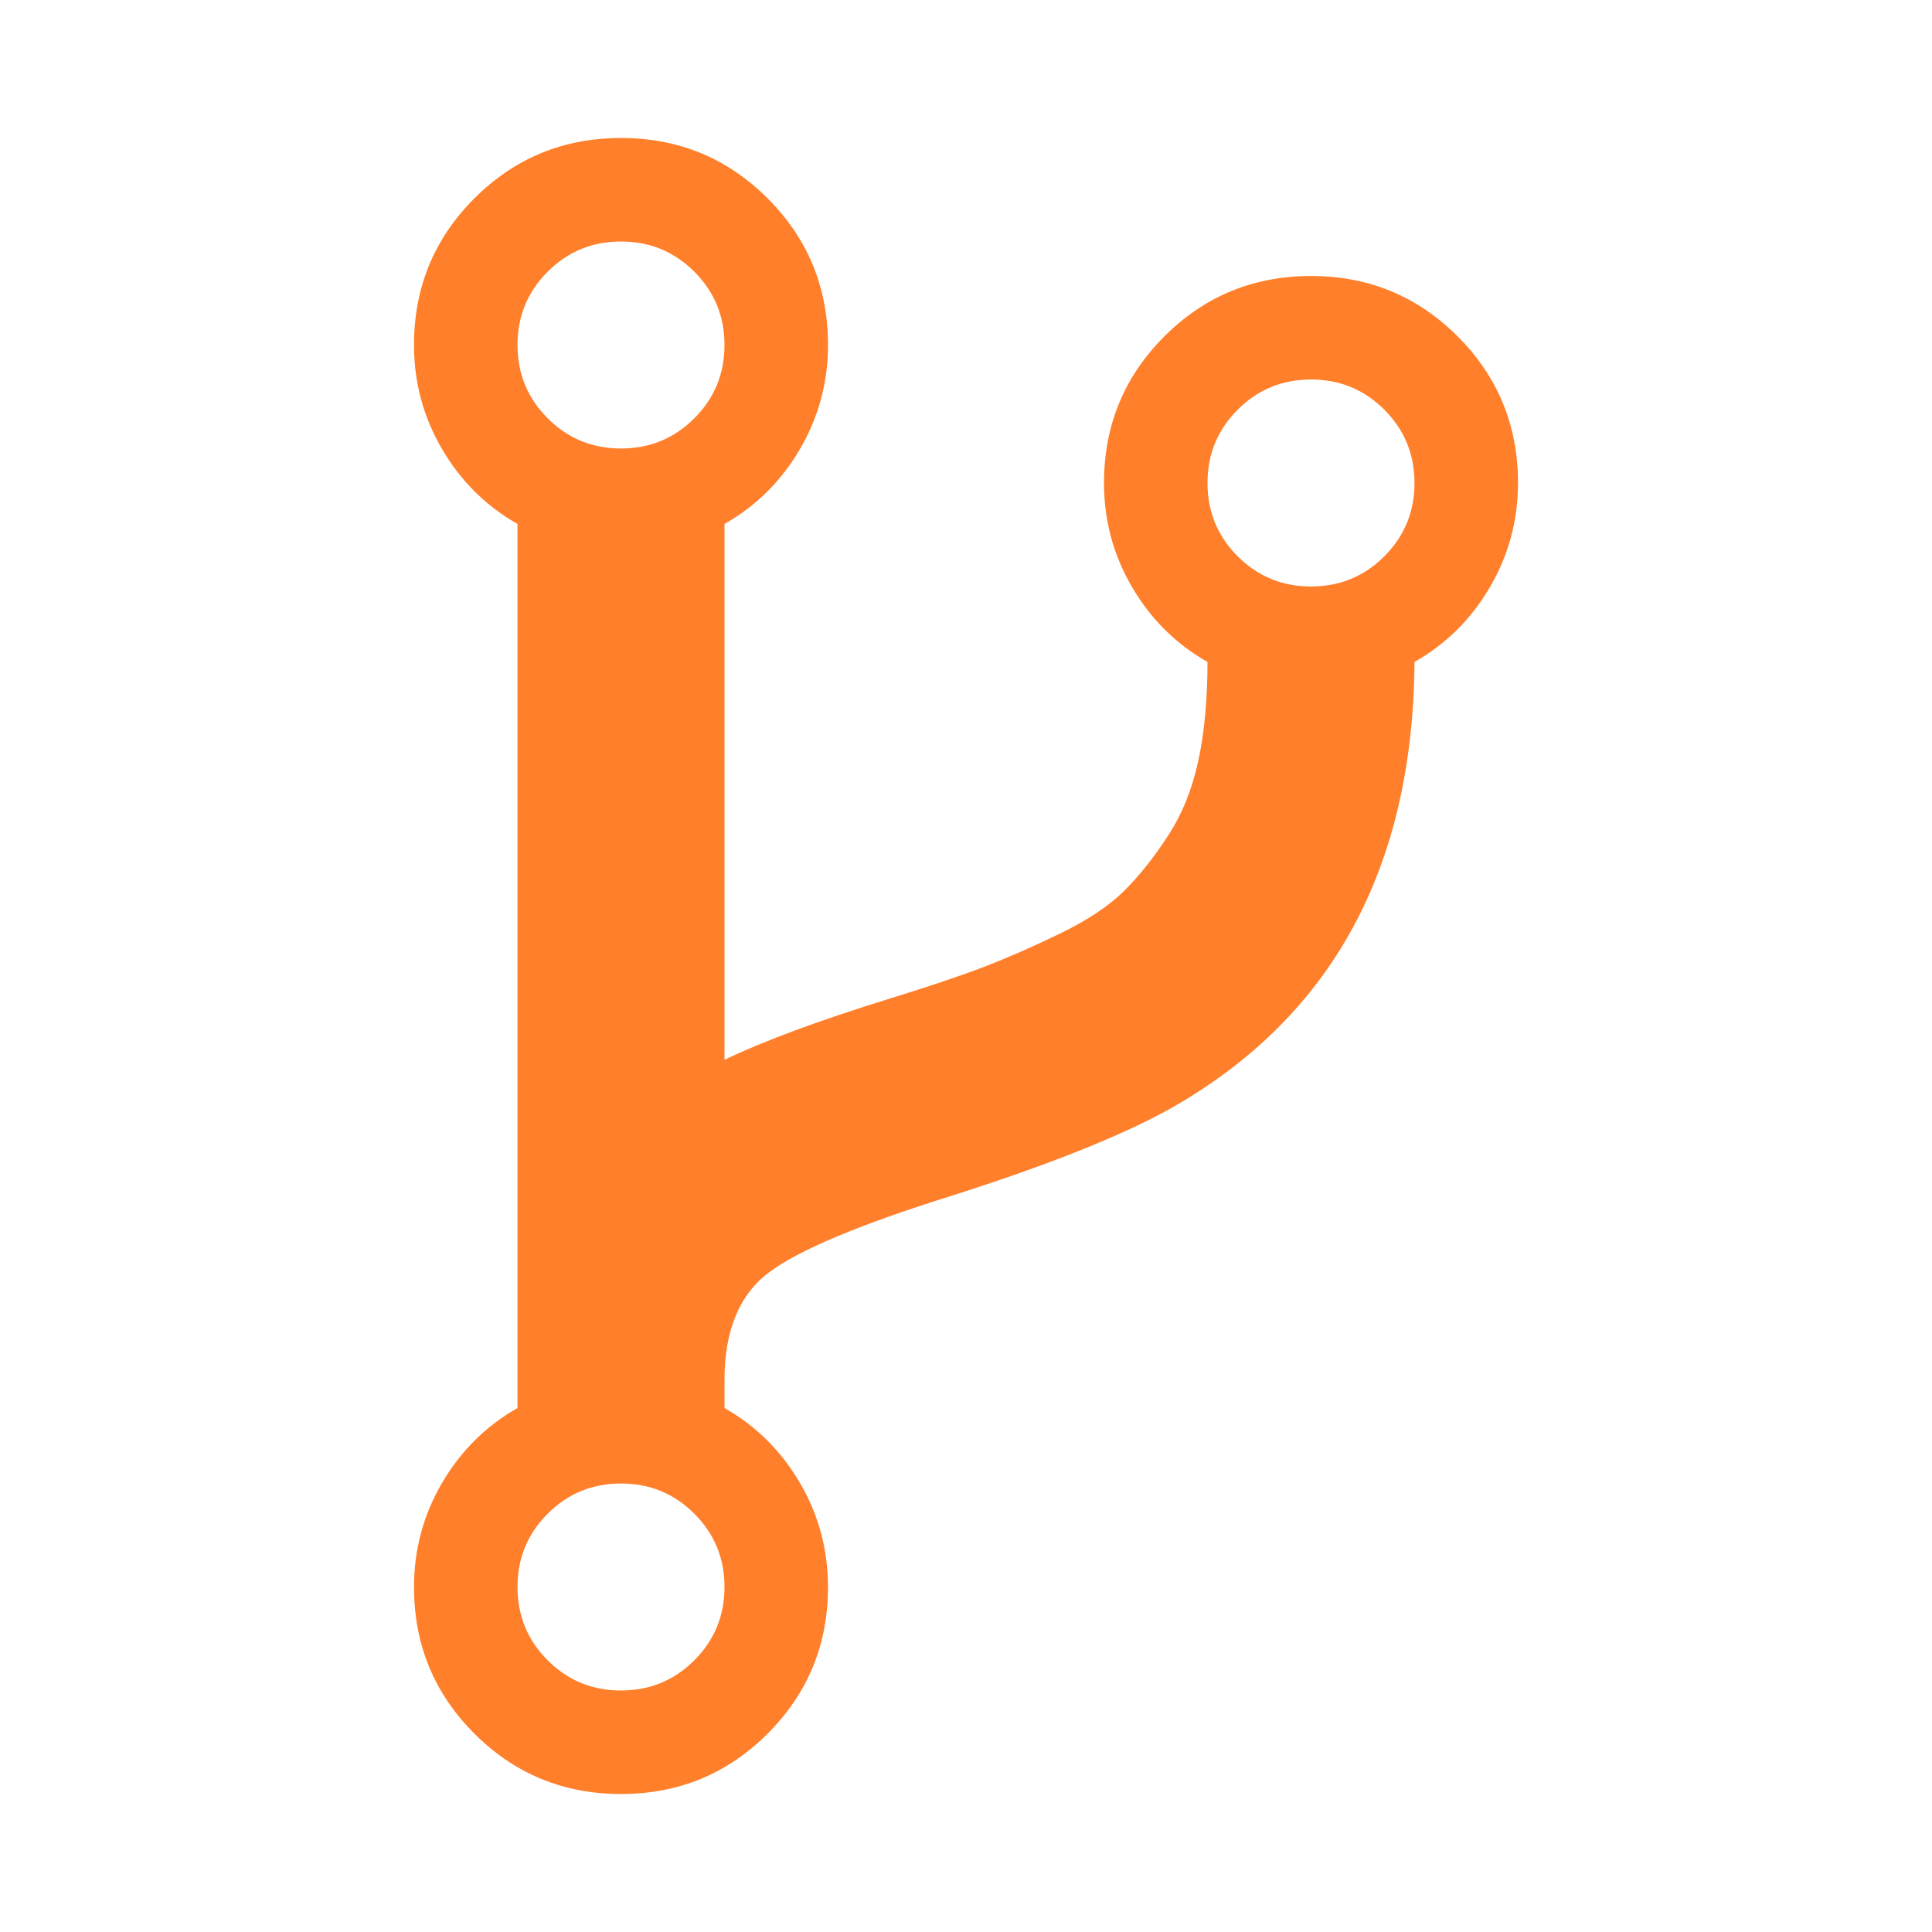
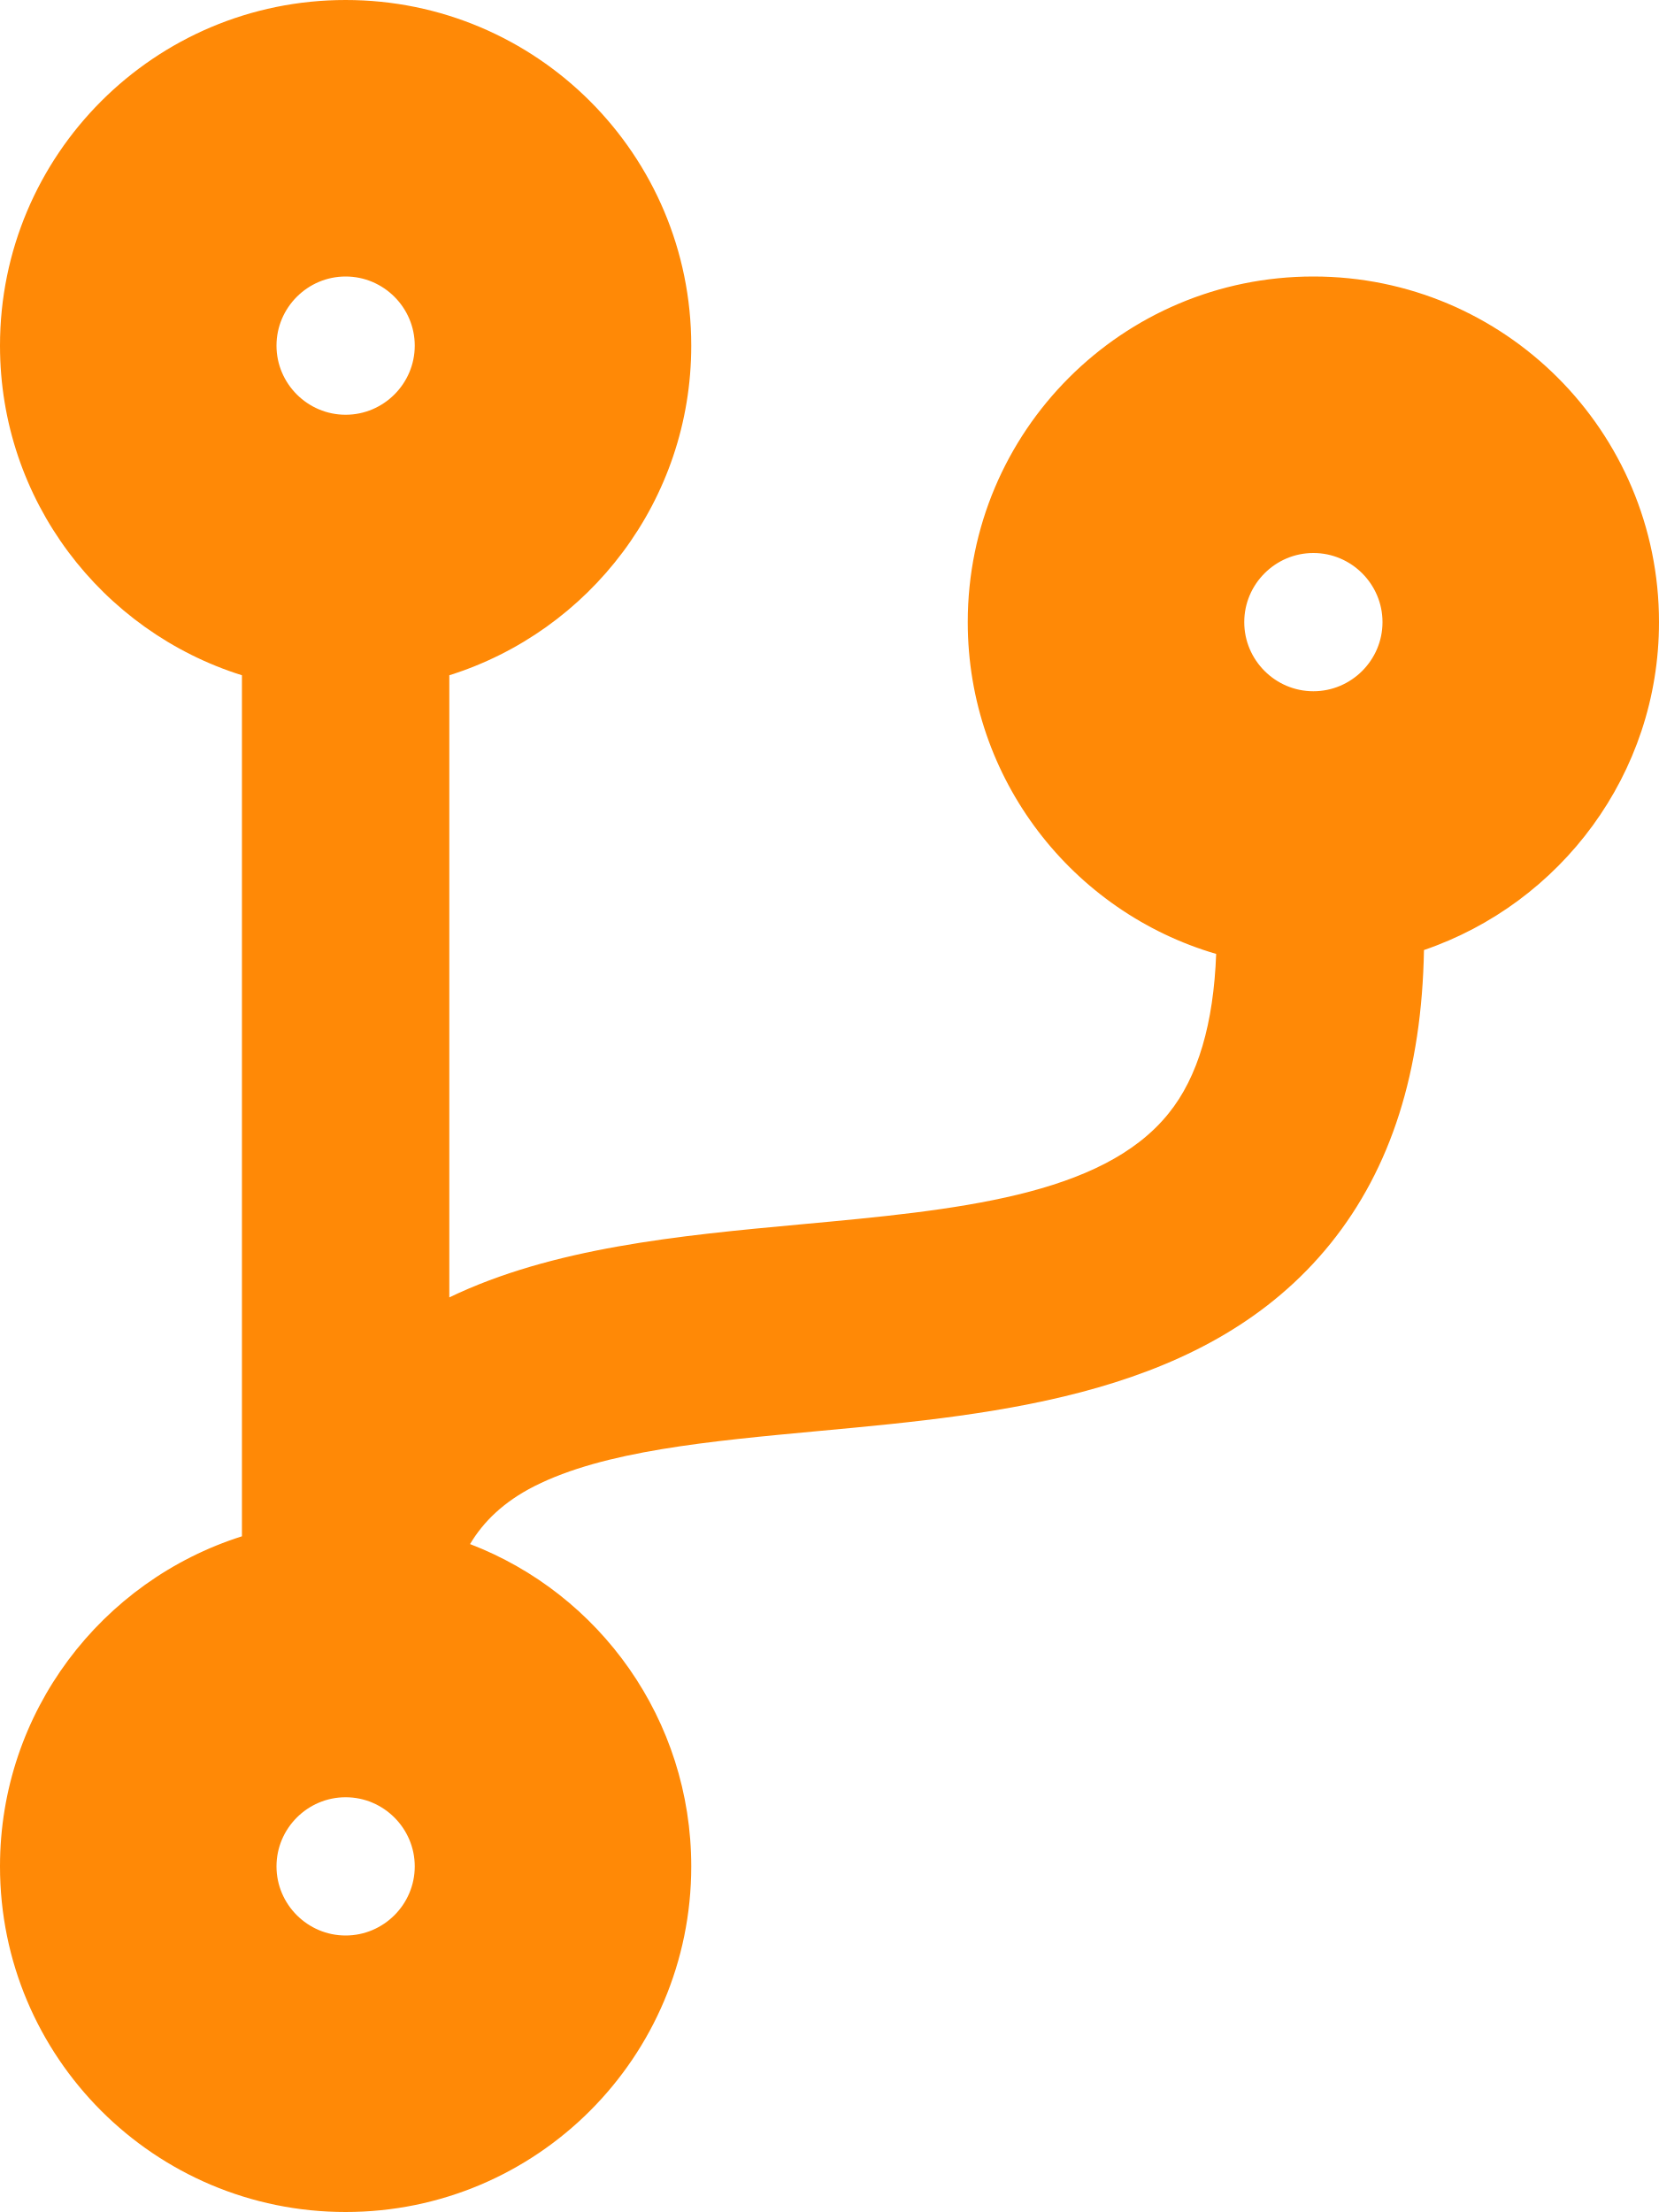
- <svg xmlns="http://www.w3.org/2000/svg" height="1792" viewBox="0 0 1792 1792" width="1792" version="1.1" id="svg4">
+ <svg xmlns="http://www.w3.org/2000/svg" viewBox="0 0 384 512" version="1.1" id="svg4">
  <defs id="defs8" />
-   <path d="M672 1472q0-40-28-68t-68-28-68 28-28 68 28 68 68 28 68-28 28-68zm0-1152q0-40-28-68t-68-28-68 28-28 68 28 68 68 28 68-28 28-68zm640 128q0-40-28-68t-68-28-68 28-28 68 28 68 68 28 68-28 28-68zm96 0q0 52-26 96.5t-70 69.5q-2 287-226 414-68 38-203 81-128 40-169.5 71t-41.5 100v26q44 25 70 69.5t26 96.5q0 80-56 136t-136 56-136-56-56-136q0-52 26-96.5t70-69.5v-820q-44-25-70-69.5t-26-96.5q0-80 56-136t136-56 136 56 56 136q0 52-26 96.5t-70 69.5v497q54-26 154-57 55-17 87.5-29.5t70.5-31 59-39.5 40.5-51 28-69.5 8.5-91.5q-44-25-70-69.5t-26-96.5q0-80 56-136t136-56 136 56 56 136z" id="path2" style="fill:#ff7f2a" />
+   <path d="M384 144c0-44.2-35.8-80-80-80s-80 35.8-80 80c0 36.4 24.3 67.1 57.5 76.8-.6 16.1-4.2 28.5-11 36.9-15.4 19.2-49.3 22.4-85.2 25.7-28.2 2.6-57.4 5.4-81.3 16.9v-144c32.5-10.2 56-40.5 56-76.3 0-44.2-35.8-80-80-80S0 35.8 0 80c0 35.8 23.5 66.1 56 76.3v199.3C23.5 365.9 0 396.2 0 432c0 44.2 35.8 80 80 80s80-35.8 80-80c0-34-21.2-63.1-51.2-74.6 3.1-5.2 7.8-9.8 14.9-13.4 16.2-8.2 40.4-10.4 66.1-12.8 42.2-3.9 90-8.4 118.2-43.4 14-17.4 21.1-39.8 21.6-67.9 31.6-10.8 54.4-40.7 54.4-75.9zM80 64c8.8 0 16 7.2 16 16s-7.2 16-16 16-16-7.2-16-16 7.2-16 16-16zm0 384c-8.8 0-16-7.2-16-16s7.2-16 16-16 16 7.2 16 16-7.2 16-16 16zm224-320c8.8 0 16 7.2 16 16s-7.2 16-16 16-16-7.2-16-16 7.2-16 16-16z" id="path2" style="fill:#ff8906;fill-opacity:1" />
</svg>
